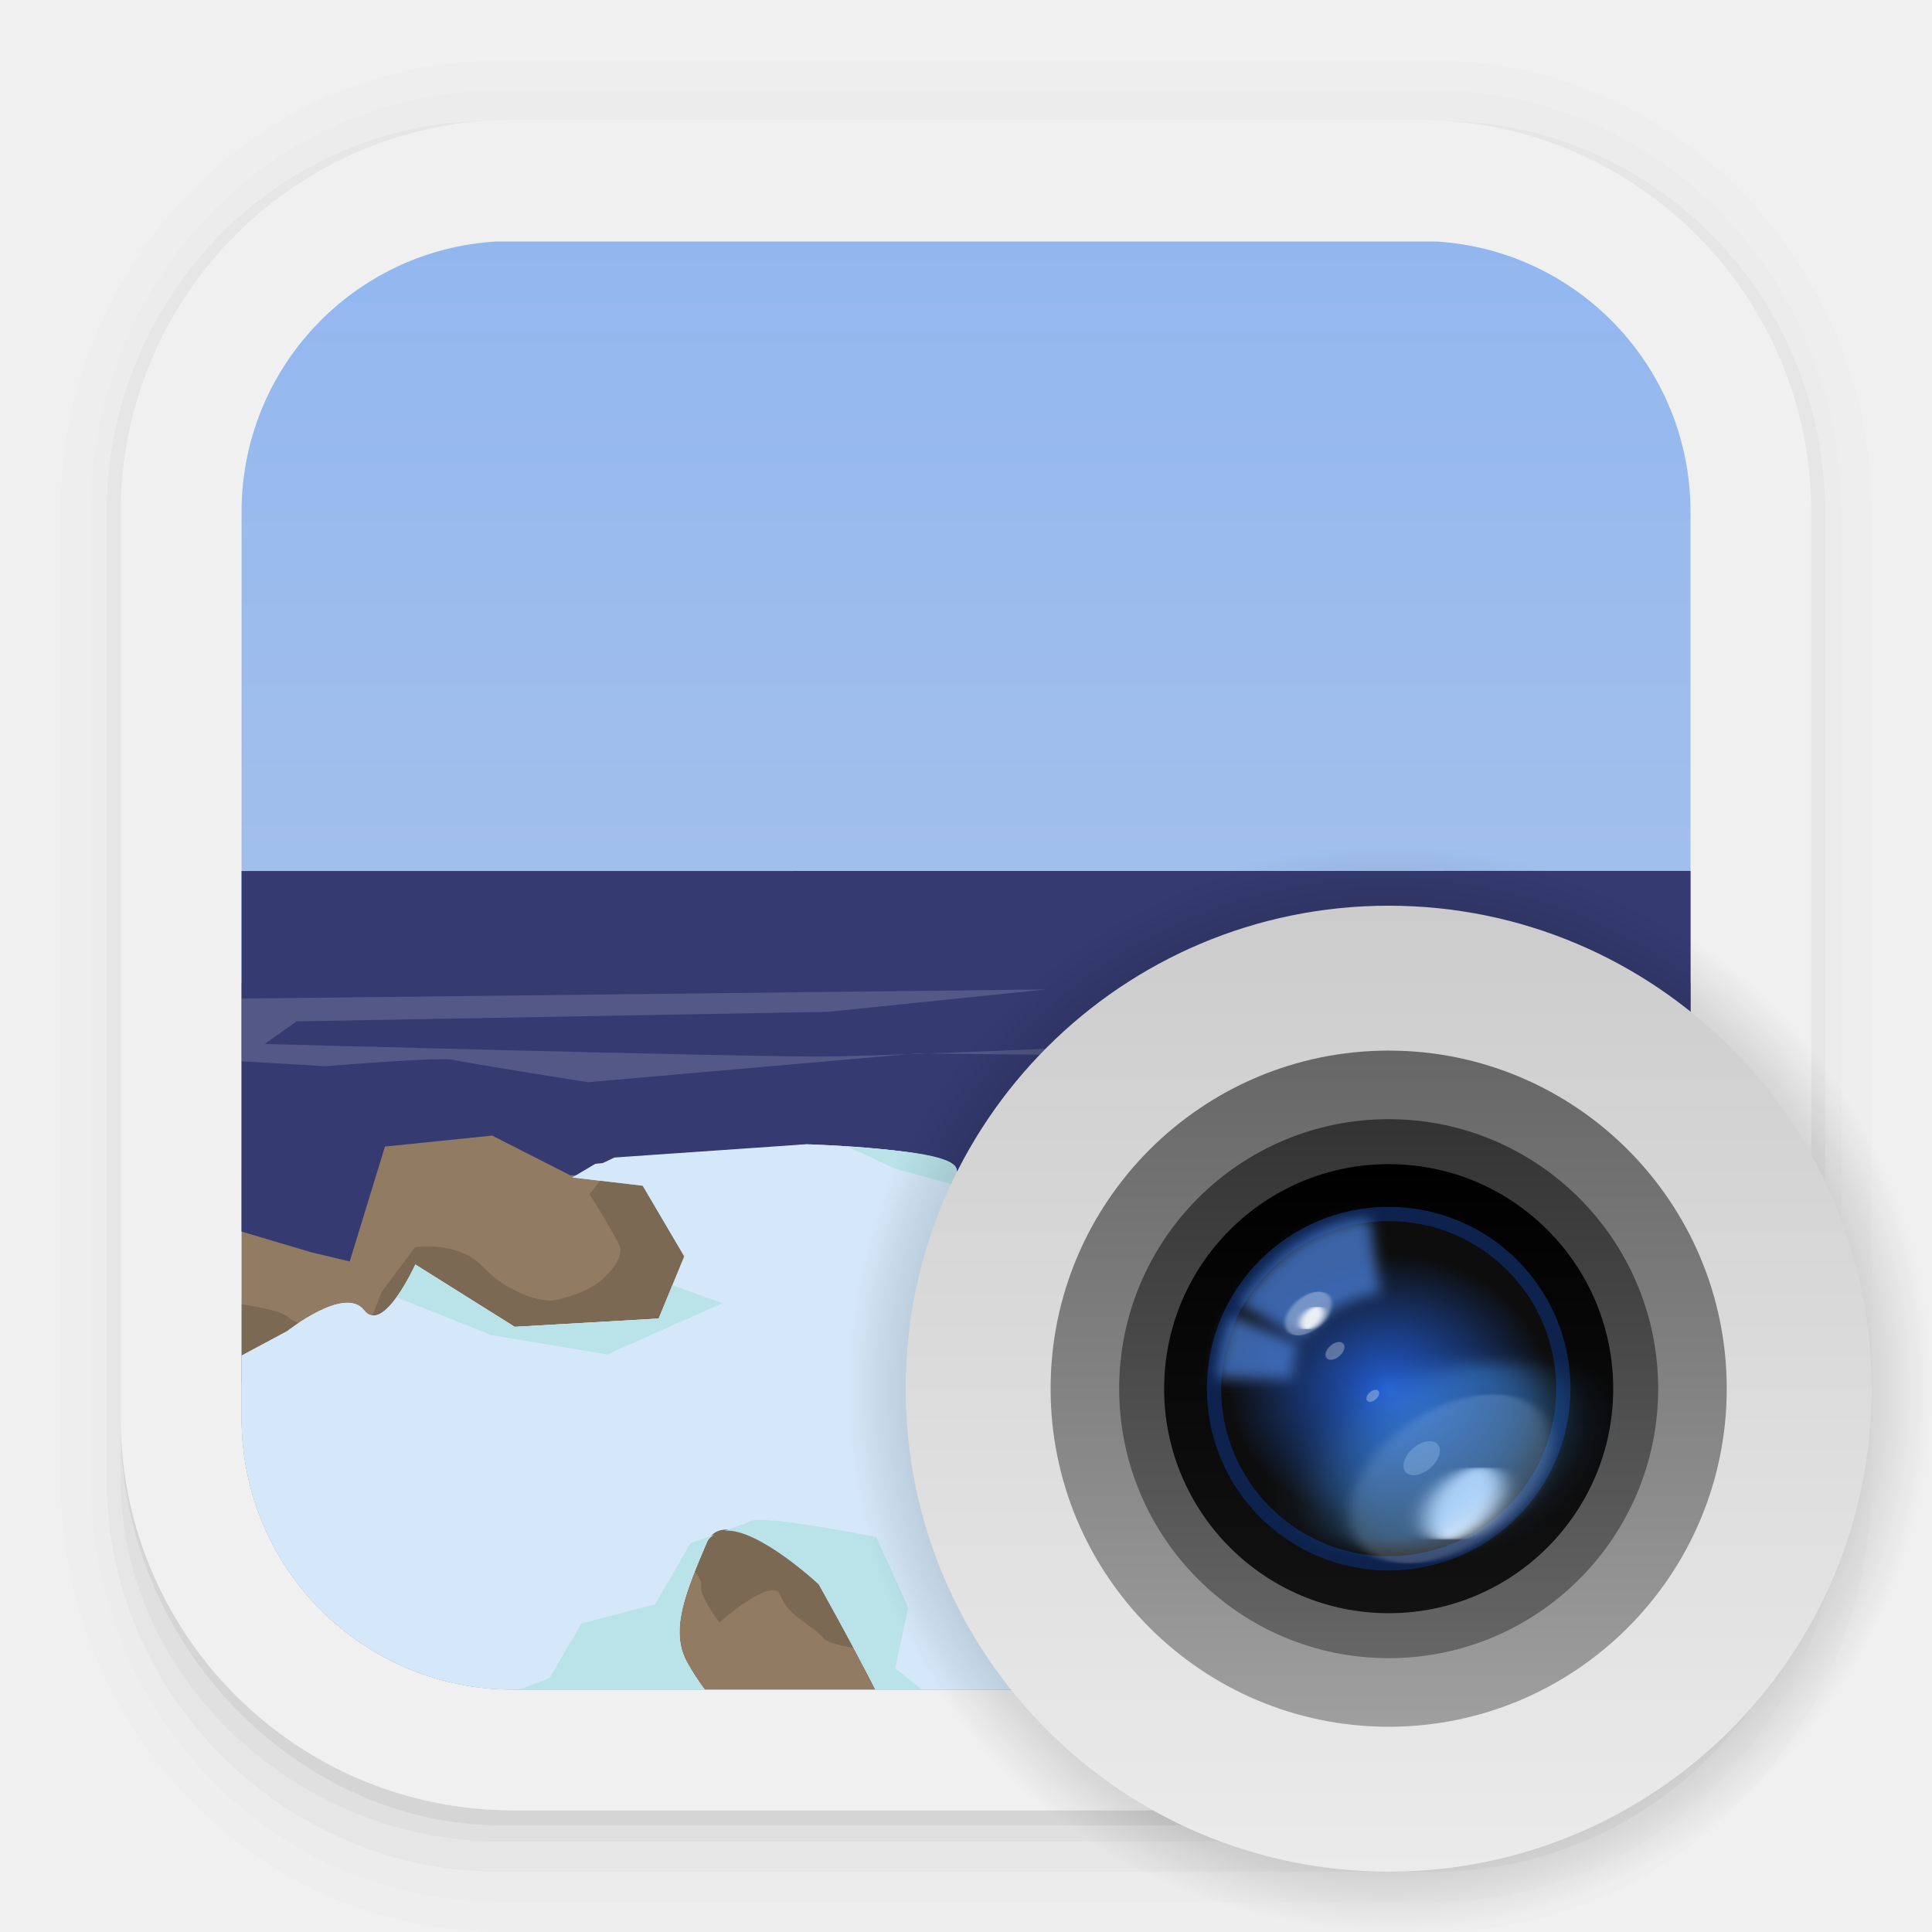
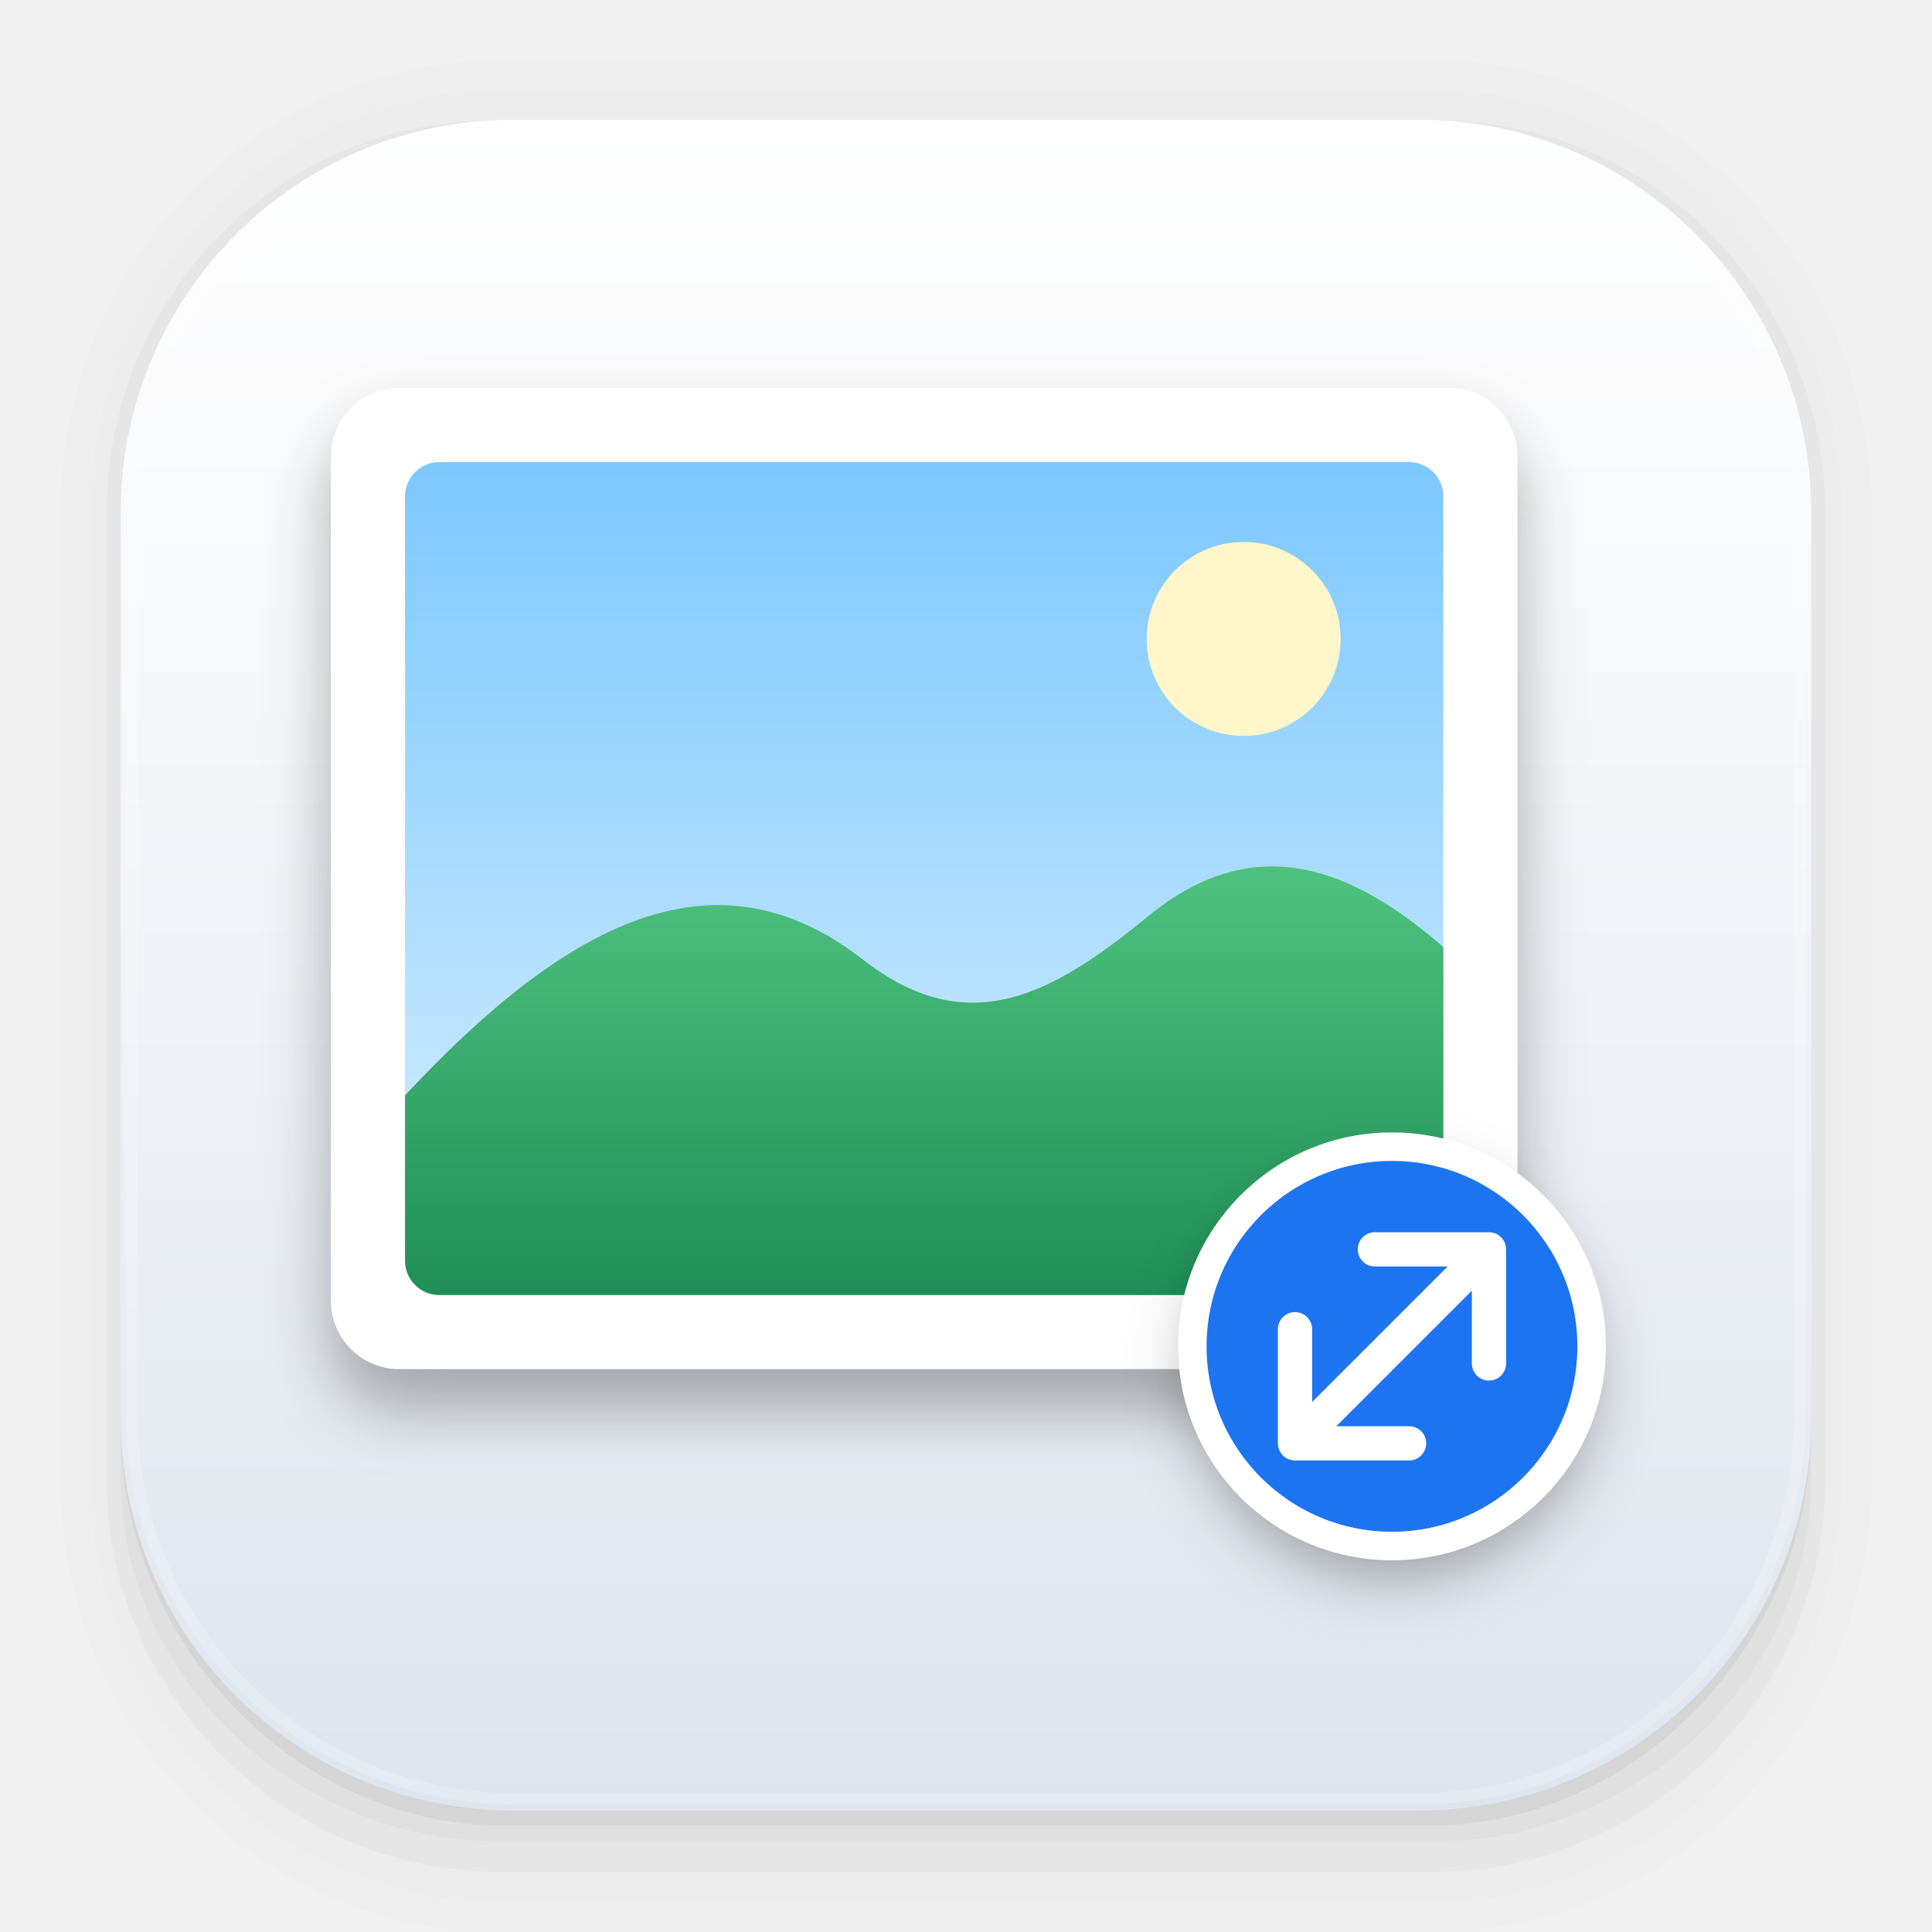
<svg xmlns="http://www.w3.org/2000/svg" width="64" height="64" viewBox="0 0 16.933 16.933">
  <defs>
-     <filter id="i" width="1.22" height="1.26" x="-.11" y="-.13" color-interpolation-filters="sRGB">
-       <feGaussianBlur stdDeviation=".152" />
+     <linearGradient id="tile" x1="7.937" x2="7.937" y1="15.867" y2="1.05" gradientUnits="userSpaceOnUse">
+       <stop offset="0" stop-color="#dfe5ee" />
+       <stop offset="1" stop-color="#ffffff" />
+     </linearGradient>
+     <linearGradient id="gloss" x1="0" x2="0" y1="1.05" y2="15.867" gradientUnits="userSpaceOnUse">
+       <stop offset="0" stop-color="#fff" stop-opacity=".16" />
+       <stop offset=".55" stop-color="#fff" stop-opacity="0" />
+     </linearGradient>
+     <filter id="soft" x="-.3" y="-.3" width="1.6" height="1.6" color-interpolation-filters="sRGB">
+       <feGaussianBlur stdDeviation=".28" />
    </filter>
-     <filter id="j" width="1.38" height="1.486" x="-.19" y="-.243" color-interpolation-filters="sRGB">
-       <feGaussianBlur stdDeviation=".152" />
+     <filter id="glow" x="-.5" y="-.5" width="2" height="2" color-interpolation-filters="sRGB">
+       <feGaussianBlur stdDeviation=".35" />
    </filter>
-     <filter id="k" width="1.116" height="1.124" x="-.058" y="-.062" color-interpolation-filters="sRGB">
-       <feGaussianBlur stdDeviation=".128" />
-     </filter>
-     <filter id="l" width="1.125" height="1.133" x="-.062" y="-.067" color-interpolation-filters="sRGB">
-       <feGaussianBlur stdDeviation=".086" />
-     </filter>
-     <filter id="m" width="1.111" height="1.131" x="-.055" y="-.066" color-interpolation-filters="sRGB">
-       <feGaussianBlur stdDeviation=".762" />
-     </filter>
-     <filter id="n" width="1.023" height="1.025" x="-.012" y="-.012" color-interpolation-filters="sRGB">
-       <feGaussianBlur stdDeviation=".03" />
-     </filter>
-     <filter id="o" width="1.465" height="1.496" x="-.233" y="-.248" color-interpolation-filters="sRGB">
-       <feGaussianBlur stdDeviation="1.061" />
-     </filter>
-     <filter id="p" width="1.393" height="1.617" x="-.196" y="-.309" color-interpolation-filters="sRGB">
-       <feGaussianBlur stdDeviation="2.988" />
-     </filter>
-     <filter id="q" width="1.465" height="1.496" x="-.233" y="-.248" color-interpolation-filters="sRGB">
-       <feGaussianBlur stdDeviation=".512" />
-     </filter>
-     <linearGradient id="a" x1="7.982" x2="7.982" y1="1.319" y2="15.526" gradientUnits="userSpaceOnUse">
-       <stop offset="0" stop-color="#f0f0f0" />
-       <stop offset="1" stop-color="#f0f0f0" />
+     <linearGradient id="vsky" x1="0" x2="0" y1="0" y2="1">
+       <stop offset="0" stop-color="#7cc8ff" />
+       <stop offset="1" stop-color="#d9f0ff" />
    </linearGradient>
-     <linearGradient id="b" x1="8.466" x2="8.466" y1="10.583" y2="5.292" gradientTransform="translate(-44.798 -39.998)scale(9.0707)" gradientUnits="userSpaceOnUse">
-       <stop offset="0" stop-color="#b6c9e7" />
-       <stop offset="1" stop-color="#92b7ef" />
+     <linearGradient id="vhill" x1="0" x2="0" y1="0" y2="1">
+       <stop offset="0" stop-color="#4fc27f" />
+       <stop offset="1" stop-color="#1f8f57" />
    </linearGradient>
-     <linearGradient id="d" x1="8.467" x2="8.467" y1="-2.92" y2="19.84" gradientTransform="translate(9.021 8.759)scale(.37199)" gradientUnits="userSpaceOnUse">
-       <stop offset="0" stop-color="#ccc" />
-       <stop offset="1" stop-color="#ebebeb" />
-     </linearGradient>
-     <linearGradient id="e" x1="8.467" x2="8.467" y1="280.6" y2="296.47" gradientTransform="translate(8.983 -96.719)scale(.37645)" gradientUnits="userSpaceOnUse">
-       <stop offset="0" stop-color="#666" />
-       <stop offset="1" stop-color="#9f9f9f" />
-     </linearGradient>
-     <linearGradient id="f" x1="8.467" x2="8.467" y1="282.18" y2="294.88" gradientTransform="translate(9.021 -95.424)scale(.37199)" gradientUnits="userSpaceOnUse">
-       <stop offset="0" stop-color="#333" />
-       <stop offset="1" stop-color="#666" />
-     </linearGradient>
-     <linearGradient id="g" x1="8.467" x2="8.467" y1="283.24" y2="293.82" gradientTransform="translate(9.021 -95.424)scale(.37199)" gradientUnits="userSpaceOnUse">
-       <stop offset="0" />
-       <stop offset="1" stop-color="#121212" />
-     </linearGradient>
-     <radialGradient id="c" cx="12.171" cy="12.171" r="4.762" gradientUnits="userSpaceOnUse">
-       <stop offset="0" />
-       <stop offset="1" stop-opacity="0" />
-     </radialGradient>
-     <radialGradient id="h" cx="-136.99" cy="198.65" r="38.5" gradientTransform="matrix(.03653 0 0 .03068 17.174 5.813)" gradientUnits="userSpaceOnUse">
-       <stop offset="0" stop-color="#2561db" stop-opacity=".941" />
-       <stop offset="1" stop-color="#0d0d0d" />
+     <radialGradient id="glass" cx="11" cy="10.4" r="2" gradientUnits="userSpaceOnUse">
+       <stop offset="0" stop-color="#fff" stop-opacity=".55" />
+       <stop offset="1" stop-color="#cfe6ff" stop-opacity=".2" />
    </radialGradient>
  </defs>
  <g color="#000">
    <path d="M4.37.53C2.254.53.53 2.312.53 4.496v8.468c0 2.184 1.725 3.968 3.84 3.968h8.194c2.114 0 3.84-1.783 3.84-3.968V4.497c0-2.184-1.726-3.968-3.84-3.968zm.256.52h7.681c1.844 0 3.33 1.534 3.33 3.44v7.937c0 1.906-1.485 3.44-3.33 3.44h-7.68c-1.845 0-3.33-1.534-3.33-3.44V4.49c0-1.906 1.485-3.44 3.33-3.44z" opacity=".01" style="font-feature-settings:normal;font-variant-alternates:normal;font-variant-caps:normal;font-variant-east-asian:normal;font-variant-ligatures:normal;font-variant-numeric:normal;font-variant-position:normal;font-variation-settings:normal;inline-size:0;isolation:auto;mix-blend-mode:normal;shape-margin:0;shape-padding:0;text-decoration-color:#000;text-decoration-line:none;text-decoration-style:solid;text-indent:0;text-orientation:mixed;text-transform:none;white-space:normal" />
    <path d="M4.359.794C2.392.794.795 2.447.795 4.48v8.5c0 2.035 1.597 3.688 3.564 3.688h8.216c1.967 0 3.564-1.653 3.564-3.688v-8.5c0-2.034-1.597-3.687-3.564-3.687zm.272.256h7.672c1.842 0 3.325 1.534 3.325 3.44v7.937c0 1.906-1.483 3.44-3.325 3.44H4.63c-1.842 0-3.325-1.534-3.325-3.44V4.49c0-1.906 1.483-3.44 3.325-3.44z" opacity=".01" style="font-feature-settings:normal;font-variant-alternates:normal;font-variant-caps:normal;font-variant-east-asian:normal;font-variant-ligatures:normal;font-variant-numeric:normal;font-variant-position:normal;font-variation-settings:normal;inline-size:0;isolation:auto;mix-blend-mode:normal;shape-margin:0;shape-padding:0;text-decoration-color:#000;text-decoration-line:none;text-decoration-style:solid;text-indent:0;text-orientation:mixed;text-transform:none;white-space:normal" />
    <path d="M4.31 1.058c-1.866 0-3.375 1.539-3.375 3.44v8.467c0 1.9 1.57 3.439 3.435 3.439h8.2c1.866 0 3.427-1.538 3.427-3.44V4.498c0-1.9-1.51-3.439-3.375-3.439h-.097c1.794.087 3.214 1.582 3.214 3.432v7.937c0 1.906-1.506 3.44-3.377 3.44h-7.79c-1.871 0-3.377-1.534-3.377-3.44V4.49c0-1.85 1.42-3.345 3.214-3.432z" opacity=".03" style="font-feature-settings:normal;font-variant-alternates:normal;font-variant-caps:normal;font-variant-east-asian:normal;font-variant-ligatures:normal;font-variant-numeric:normal;font-variant-position:normal;font-variation-settings:normal;inline-size:0;isolation:auto;mix-blend-mode:normal;shape-margin:0;shape-padding:0;text-decoration-color:#000;text-decoration-line:none;text-decoration-style:solid;text-indent:0;text-orientation:mixed;text-transform:none;white-space:normal" />
    <path d="M4 46.969V49c0 6.648 5.896 12 12.544 12h30.961C54.153 61 60 55.648 60 49v-1.992a12.97 12.97 0 0 1-13 12.963H17.002A12.973 12.973 0 0 1 4 46.969" opacity=".03" style="font-feature-settings:normal;font-variant-alternates:normal;font-variant-caps:normal;font-variant-east-asian:normal;font-variant-ligatures:normal;font-variant-numeric:normal;font-variant-position:normal;font-variation-settings:normal;inline-size:0;isolation:auto;mix-blend-mode:normal;shape-margin:0;shape-padding:0;text-decoration-color:#000;text-decoration-line:none;text-decoration-style:solid;text-indent:0;text-orientation:mixed;text-transform:none;white-space:normal" transform="scale(.26458)" />
    <path d="M1.058 11.906v.592c0 1.939 1.573 3.5 3.332 3.5h8.16c1.76 0 3.325-1.561 3.325-3.5v-.58c-.006 2.095-1.537 3.78-3.44 3.78H4.498c-1.905 0-3.44-1.692-3.44-3.792" opacity=".05" style="font-feature-settings:normal;font-variant-alternates:normal;font-variant-caps:normal;font-variant-east-asian:normal;font-variant-ligatures:normal;font-variant-numeric:normal;font-variant-position:normal;font-variation-settings:normal;inline-size:0;isolation:auto;mix-blend-mode:normal;shape-margin:0;shape-padding:0;text-decoration-color:#000;text-decoration-line:none;text-decoration-style:solid;text-indent:0;text-orientation:mixed;text-transform:none;white-space:normal" />
  </g>
-   <rect width="14.817" height="14.817" x="1.058" y="1.05" fill="url(#a)" rx="3.44" ry="3.44" />
-   <path fill="url(#b)" d="M16.426 8a8.97 8.97 0 0 0-8.424 8.97v30c0 4.986 4.014 9 9 9H47a8.98 8.98 0 0 0 8.998-8.961V16.932A8.97 8.97 0 0 0 47.576 8z" transform="scale(.26459)" />
-   <path fill="#927b63" d="M2.118 8.616v3.81a2.376 2.376 0 0 0 2.38 2.382h7.938a2.376 2.376 0 0 0 2.381-2.381v-3.81z" />
-   <path fill="#353b71" d="M2.117 7.634v3.16l.612.182.336.08.309-1.007.94-.096.684.348h.786l.79.555.784-.162.674.483.561.121-.327-.946 1.534.14.785.122 1.375-.524 2.667-.121.19-.006v-2.33z" />
-   <path fill="#d5e8f9" d="m7.065 10.03-1.847.17-.202.12.617.072.365.62-.224.545-1.263.072-.87-.546s-.281.62-.45.4c-.168-.217-.673.183-.673.183l-.4.215v.546a2.376 2.376 0 0 0 2.38 2.381h1.678a2 2 0 0 1-.15-.23c-.169-.292 0-.656.168-1.057s.982.364.982.364.298.53.497.923H9.83c.307-.255.982-.482 1.107-.45.068.018.156.226.242.45h1.257q.085-.002.168-.009l.297-.368s.422-.764.562-.873c.14-.11.505.073.673.255.035.038.049.122.053.225a2.37 2.37 0 0 0 .628-1.611V10.7c-1.586.015-3.347.056-3.347.056l-1.234-.181-.534-.239-.084.239-.813.145s-.394-.29-.422-.472-1.318-.219-1.318-.219z" />
-   <path d="m5.308 10.285-.14.182s.237.379.265.463-.069.211-.167.295-.267.14-.393.169c-.127.028-.435-.07-.645-.295s-.59-.169-.59-.169l-.294.393-.14.365s-.59-.042-.674-.14c-.043-.05-.234-.09-.413-.116v.668c0 .1.202.756.217.85.517.105 2.162.727 2.422.814.298.099 1.23-.1 1.23-.1s.179.16.16.239c-.02.079.158.317.158.317s.476-.417.536-.238.277.258.377.377c.099.12 1.29.198 1.508.258s1.924.04 1.924.04 1.548-.219 1.945-.278.913-.377 1.071-.417c.16-.04.14.1.258.238.12.14.536-.516.536-.516s0-1.627.159-2.083-.02-.675-.1-.952c-.079-.278-.317-.298-.317-.298l-1.091.178h-1.23l-3.219.051s-.687.182-.842.21-1.628-.21-1.628-.21z" opacity=".15" />
-   <path fill="#d5e8f9" d="m7.064 10.029-1.678.116-.37.174.617.073.364.619-.224.545-1.262.073-.871-.546s-.28.619-.45.4c-.167-.218-.672.183-.672.183l-.4.214v.546a2.376 2.376 0 0 0 2.38 2.382h1.678a2 2 0 0 1-.151-.232c-.169-.29 0-.655.169-1.055.168-.4.982.363.982.363s.297.53.497.924h2.156c.307-.256.982-.482 1.107-.45.068.018.157.225.242.45h1.258q.084-.002.167-.008l.297-.37s.422-.764.562-.873c.14-.11.505.074.674.255.035.038.048.122.052.226a2.37 2.37 0 0 0 .628-1.601v-1.738c-1.586.015-3.347.056-3.347.056l-1.234-.18-.309-.043-.308.042-.814.146s-.394-.291-.422-.473-1.318-.218-1.318-.218" />
-   <path fill="#b9e3e9" d="m7.435 10.053.412.19.632.173a.4.4 0 0 1-.096-.169c-.02-.13-.57-.173-.948-.194m2.59.157-.363.247.207-.044 1.234.617 1.516-.113 1.402.056s.382.249.797.553V10.7c-1.587.014-3.348.056-3.348.056l-1.234-.181zm-6.385.873s-.072.158-.165.287l.836.333 1.011.168 1.011-.45-.44-.157-.12.293-1.262.072zm10.129 1.995-.87.815-.269.874.27-.336s.423-.764.563-.873c.14-.11.505.073.673.255.035.038.048.122.052.225a2.4 2.4 0 0 0 .362-.513l-.079-.25zm-7.105.243a.2.2 0 0 0-.08.01c-.05.024-.127.047-.233.085.292-.026.825.469.825.469s.297.53.497.923h.407l-.234-.186.114-.534-.281-.617s-.553-.11-.876-.142a2 2 0 0 0-.14-.008zm-.405.129c-.085.03-.208.077-.208.077l-.309.533-.645.168-.28.478-.264.102h1.623a2 2 0 0 1-.151-.231c-.169-.291 0-.655.168-1.055.016-.037.042-.054.066-.072m4.732.525-.983.366-.382.467h.204c.307-.255.982-.482 1.106-.45.035.01.076.07.118.155l.132-.229z" />
-   <path fill="#927b63" d="m11.562 12.95-.119-1.27-.675-.04s-.119.16-.238.397c-.119.239-.873.358-.873.358s-.476.04-.357.357c.12.317.992.873.992.873l.754-.159 1.945-.159 1.19.04s.318-.873.238-1.111c-.079-.238.16-1.508-.238-1.19s-.476.515-.595.714-.754.119-.754.119l-.516-.238-.119.833-.317.476z" />
-   <path fill="#927b63" d="m11.562 12.95-.119-1.27-.675-.04s-.119.16-.238.397c-.119.239-.873.358-.873.358s-.476.04-.357.357c.12.317.992.873.992.873l.754-.159 1.945-.159 1.19.04s.318-.873.238-1.111c-.079-.238.16-1.508-.238-1.19s-.476.515-.595.714-.754.119-.754.119l-.516-.238-.119.833-.317.476z" />
-   <path d="M14.302 10.996q-.047-.009-.12.05c-.398.317-.477.515-.596.714s-.754.119-.754.119l-.516-.238-.119.833-.317.476h-.318l-.027-.296-.032.247s.109.277.148.267l.516-.119.159-.436.179-.337s.109-.229.188-.219c.08.01.824.06.824.06l.525-.199.239.12s.099.188.099.238-.02.297-.04.377c-.02.079-.188.307-.188.307l-.248.208-.02.09-.229-.08-.178.13-.159-.01-.208.013 1.071.036s.318-.873.238-1.111c-.069-.209.104-1.207-.117-1.24m-3.534.645s-.119.158-.238.396-.873.358-.873.358-.476.04-.357.357c.116.31.936.836.972.86.02-.074.038-.156.02-.186-.03-.05-.268-.258-.268-.258s-.218-.198-.178-.267c.04-.07.228-.15.297-.229.07-.079.546-.397.605-.456s.239-.397.239-.397l.337.09.187.495-.068-.724zm.893 1.696-.188.094.92-.075-.365-.009z" opacity=".15" />
-   <path fill="#fff" d="m9.167 8.672-7.05.08v.55l.736.043s1.01-.084 1.122-.056 1.178.196 1.178.196l2.891-.253 2.582.029 2.75-.253.982.224-.534-.307s-.73 0-.897.055c-.169.057-4.968.28-5.754.28S2.32 9.15 2.32 9.15l.28-.198 4.659-.084z" opacity=".15" />
-   <path fill="#fff" d="M14.81 9.736s-.088.004-1.263 0c-2 0-3.66-.258-3.8-.59.108.444 1.777.792 3.8.793 1.093.005 1.211.017 1.269.024z" opacity=".08" />
-   <circle cx="12.171" cy="12.171" r="4.762" fill="url(#c)" />
-   <g transform="translate(0 .265)">
-     <g stroke-width=".533">
-       <circle cx="12.171" cy="11.906" r="4.233" fill="url(#d)" />
-       <circle cx="12.171" cy="11.906" r="2.963" fill="url(#e)" />
-       <circle cx="12.171" cy="11.906" r="2.362" fill="url(#f)" />
-       <circle cx="12.171" cy="11.906" r="1.968" fill="url(#g)" />
-     </g>
-     <circle cx="12.171" cy="11.906" r="1.531" fill="url(#h)" stroke="#0d224d" stroke-linecap="round" stroke-linejoin="round" stroke-width=".125" />
-     <g stroke-width="1.434">
-       <path fill="#4678cc" d="m4.945 6.47 1.464.81s.458-.477.772-.686c.348-.23 1.105-.416 1.093-.36l-.241-1.762S6.412 4.31 4.945 6.47" filter="url(#i)" opacity=".8" transform="translate(9.021 8.759)scale(.37199)" />
-       <path fill="#4678cc" d="m4.788 6.73 1.565.695s-.089.202-.123.421c-.032.2.004.387.004.387l-1.806-.019s.072-1.036.36-1.484" filter="url(#j)" opacity=".8" transform="translate(9.021 8.759)scale(.37199)" />
-       <g fill="#fff" transform="translate(9.021 -95.424)scale(.37199)">
-         <ellipse cx="-228.33" cy="44.944" fill-opacity=".3" filter="url(#k)" rx="3.083" ry="1.903" transform="rotate(-40.912 351.478 75.712)scale(.20753)" />
-         <ellipse cx="-228.1" cy="51.166" fill-opacity=".3" filter="url(#l)" rx="1.918" ry="1.184" transform="rotate(-40.912 364.297 96.013)scale(.13617)" />
-         <ellipse cx="-222.03" cy="111.72" filter="url(#m)" opacity=".2" rx="18.419" ry="11.368" transform="rotate(-33.78 441.453 84.743)scale(.14284)" />
-         <ellipse cx="-235.29" cy="75.046" fill-opacity=".3" filter="url(#n)" rx="3.667" ry="2.263" transform="rotate(-40.912 363.859 94.854)scale(.13617)" />
-         <ellipse cx="-234.21" cy="88.759" filter="url(#o)" rx="6.386" ry="3.941" transform="rotate(-40.914 356.356 87.248)scale(.16571)" />
-       </g>
-       <g transform="translate(9.021 -95.424)scale(.37199)">
-         <ellipse cx="-222.03" cy="111.72" fill="#4397ee" filter="url(#p)" opacity=".45" rx="18.419" ry="11.368" transform="rotate(-30.522 485.005 70.007)scale(.16305)" />
-         <ellipse cx="-228.33" cy="44.944" fill="#fff" fill-opacity=".854" filter="url(#q)" rx="3.083" ry="1.903" transform="rotate(-40.914 369.07 103.988)scale(.10761)" />
-         <ellipse cx="-228.1" cy="51.166" fill="#fff" fill-opacity=".3" filter="url(#l)" rx="1.918" ry="1.184" transform="rotate(-40.912 374.319 107.861)scale(.09151)" />
-       </g>
-     </g>
-   </g>
+   <rect width="14.817" height="14.817" x="1.058" y="1.05" fill="url(#tile)" rx="3.44" ry="3.44" />
+   <rect width="14.817" height="14.817" x="1.058" y="1.05" fill="url(#gloss)" rx="3.44" ry="3.44" />
+   <rect x="2.9" y="3.4" width="10.4" height="8.6" rx=".6" fill="#000" opacity=".3" filter="url(#soft)" transform="translate(0 .35)" />
+   <rect x="2.9" y="3.4" width="10.4" height="8.6" rx=".6" fill="#fff" />
+   <rect x="3.55" y="4.05" width="9.1" height="7.3" rx=".3" fill="url(#vsky)" />
+   <circle cx="10.9" cy="5.6" r=".85" fill="#fff6c9" />
+   <path d="M3.55 9.6c1.4-1.5 2.7-2.2 4-1.2.95.75 1.7.3 2.55-.4.95-.75 1.8-.35 2.55.3v2.75a.3.3 0 0 1-.3.3H3.85a.3.3 0 0 1-.3-.3z" fill="url(#vhill)" />
+   <circle cx="12.2" cy="11.8" r="1.75" fill="#000" opacity=".35" filter="url(#soft)" transform="translate(0 .25)" />
+   <circle cx="12.2" cy="11.8" r="1.75" fill="#1d74f0" stroke="#fff" stroke-width=".25" />
+   <path d="M11.35 12.65l1.7-1.7M12.05 10.95h1v1M11.35 11.65v1h1" fill="none" stroke="#fff" stroke-width=".3" stroke-linecap="round" stroke-linejoin="round" />
+   <rect width="14.617" height="14.617" x="1.158" y="1.15" fill="none" stroke="#fff" stroke-opacity=".18" stroke-width=".1" rx="3.36" ry="3.36" />
</svg>
